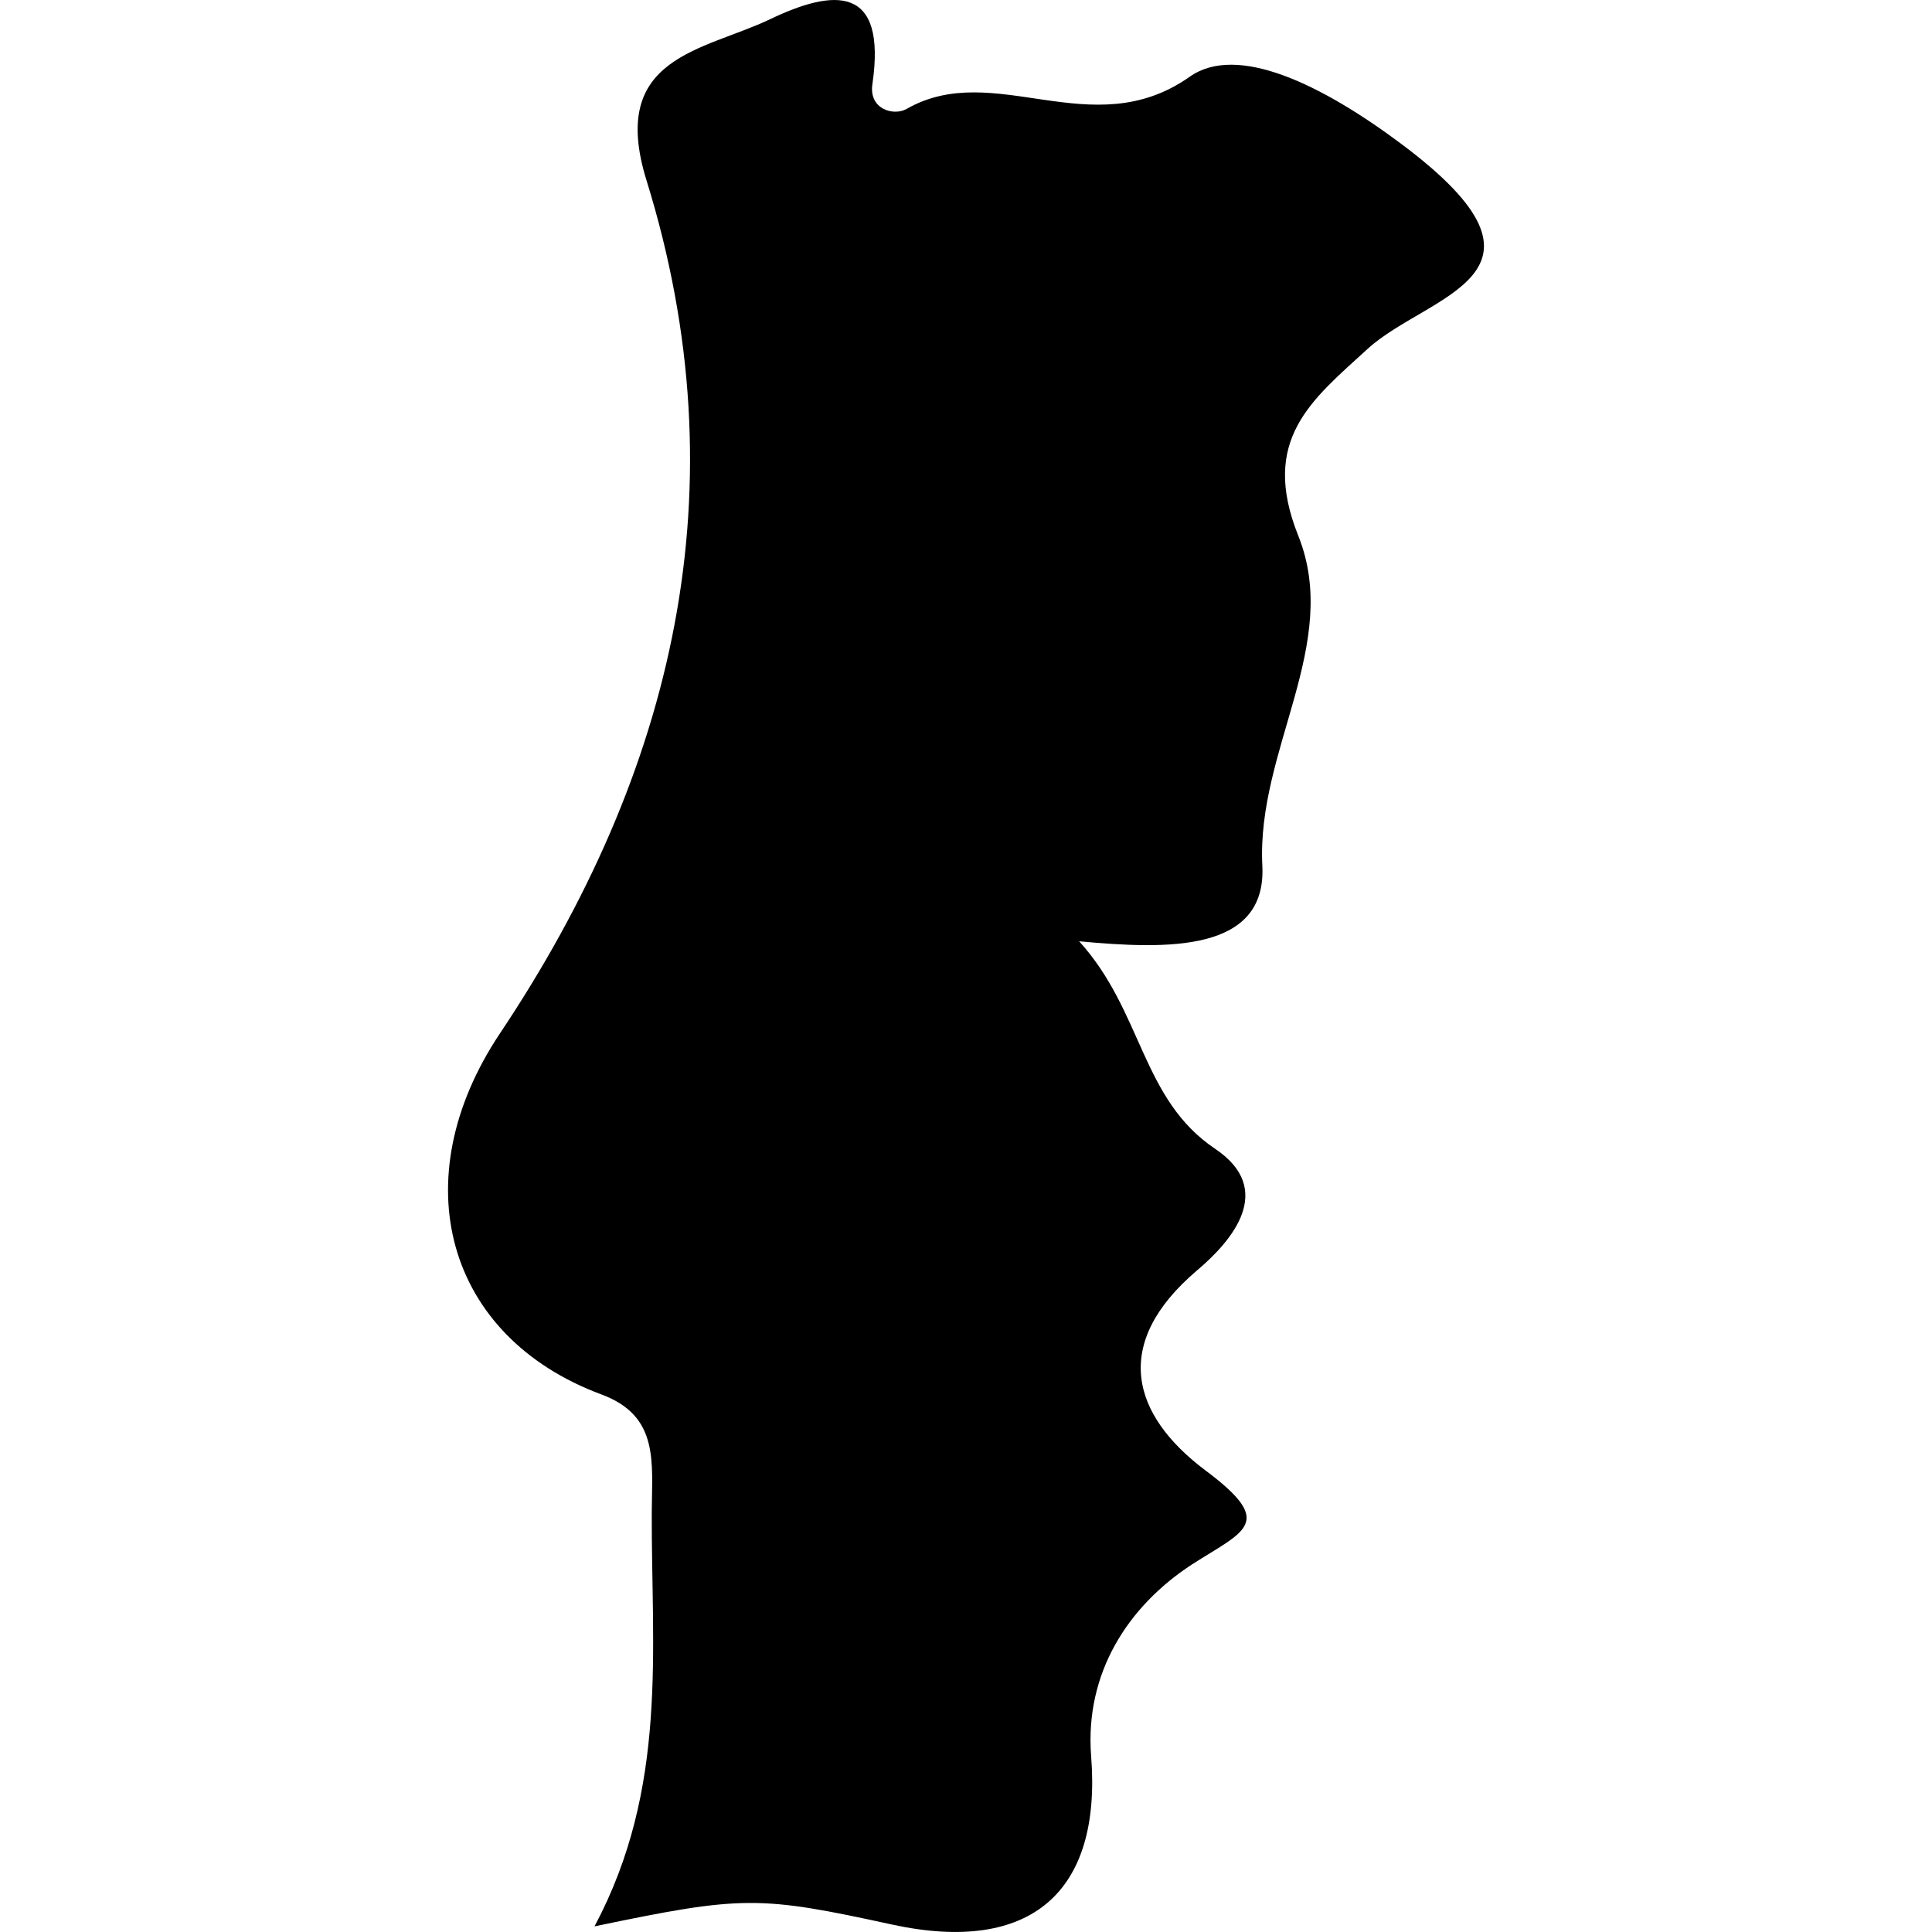
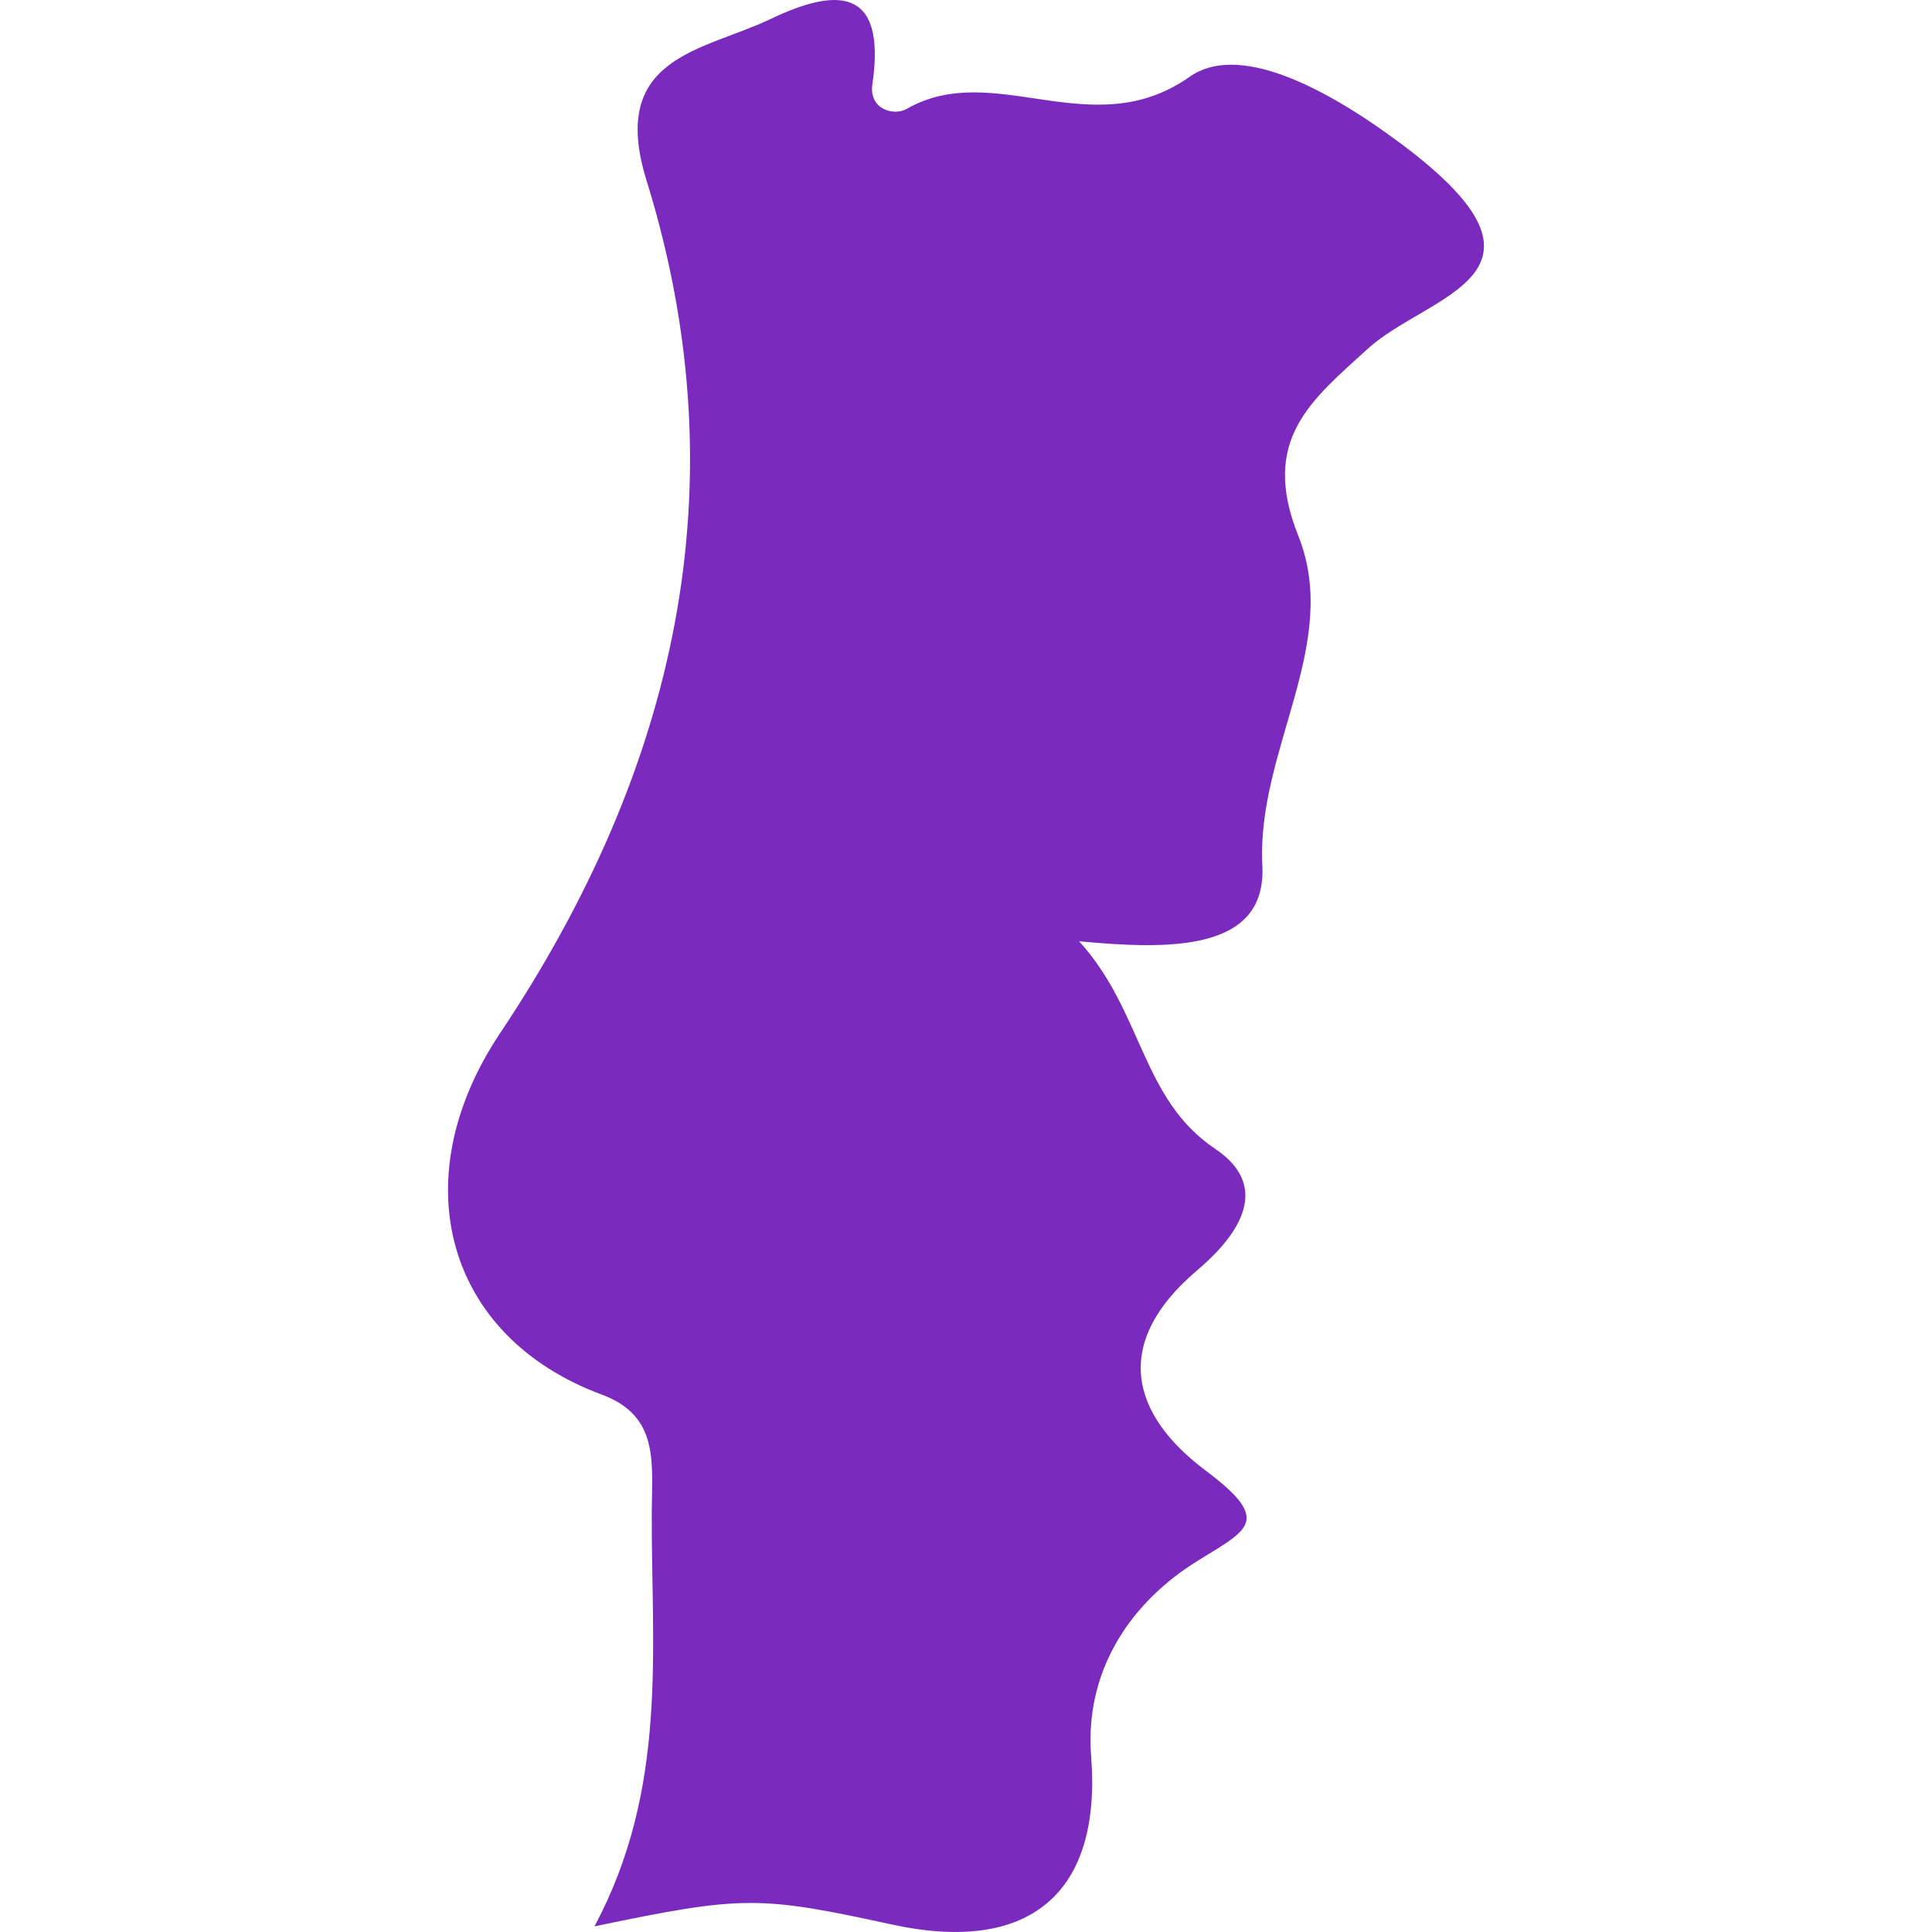
<svg xmlns="http://www.w3.org/2000/svg" version="1.1" id="Capa_1" x="0px" y="0px" width="21.26px" height="21.26px" viewBox="0 0 21.26 21.26" style="enable-background:new 0 0 21.26 21.26;" xml:space="preserve">
  <g>
-     <path d="M6.619,15.345c0.64,0.237,0.555,0.749,0.553,1.301c-0.005,1.512,0.183,3.027-0.63,4.552   c1.635-0.341,1.81-0.339,3.279-0.019c1.519,0.328,2.304-0.354,2.186-1.854c-0.071-0.915,0.406-1.649,1.104-2.106   c0.583-0.376,0.938-0.453,0.153-1.039c-0.809-0.608-1.042-1.392-0.092-2.2c0.39-0.329,0.865-0.891,0.2-1.338   c-0.816-0.548-0.795-1.511-1.497-2.284c0.974,0.091,2.064,0.122,2.016-0.831c-0.066-1.275,0.872-2.438,0.396-3.63   c-0.424-1.059,0.144-1.493,0.766-2.061c0.665-0.604,2.289-0.813,0.373-2.248c-0.882-0.66-1.813-1.113-2.335-0.743   c-1.078,0.759-2.149-0.2-3.115,0.354C9.831,1.28,9.559,1.2,9.6,0.927c0.16-1.1-0.423-1.052-1.127-0.715   C7.739,0.562,6.691,0.62,7.114,1.984c1.05,3.381,0.314,6.506-1.614,9.39C4.429,12.98,4.904,14.708,6.619,15.345z" />
+     <path fill="#7b2abe" d="M6.619,15.345c0.64,0.237,0.555,0.749,0.553,1.301c-0.005,1.512,0.183,3.027-0.63,4.552   c1.635-0.341,1.81-0.339,3.279-0.019c1.519,0.328,2.304-0.354,2.186-1.854c-0.071-0.915,0.406-1.649,1.104-2.106   c0.583-0.376,0.938-0.453,0.153-1.039c-0.809-0.608-1.042-1.392-0.092-2.2c0.39-0.329,0.865-0.891,0.2-1.338   c-0.816-0.548-0.795-1.511-1.497-2.284c0.974,0.091,2.064,0.122,2.016-0.831c-0.066-1.275,0.872-2.438,0.396-3.63   c-0.424-1.059,0.144-1.493,0.766-2.061c0.665-0.604,2.289-0.813,0.373-2.248c-0.882-0.66-1.813-1.113-2.335-0.743   c-1.078,0.759-2.149-0.2-3.115,0.354C9.831,1.28,9.559,1.2,9.6,0.927c0.16-1.1-0.423-1.052-1.127-0.715   C7.739,0.562,6.691,0.62,7.114,1.984c1.05,3.381,0.314,6.506-1.614,9.39C4.429,12.98,4.904,14.708,6.619,15.345z" />
  </g>
  <g>
</g>
  <g>
</g>
  <g>
</g>
  <g>
</g>
  <g>
</g>
  <g>
</g>
  <g>
</g>
  <g>
</g>
  <g>
</g>
  <g>
</g>
  <g>
</g>
  <g>
</g>
  <g>
</g>
  <g>
</g>
  <g>
</g>
</svg>
